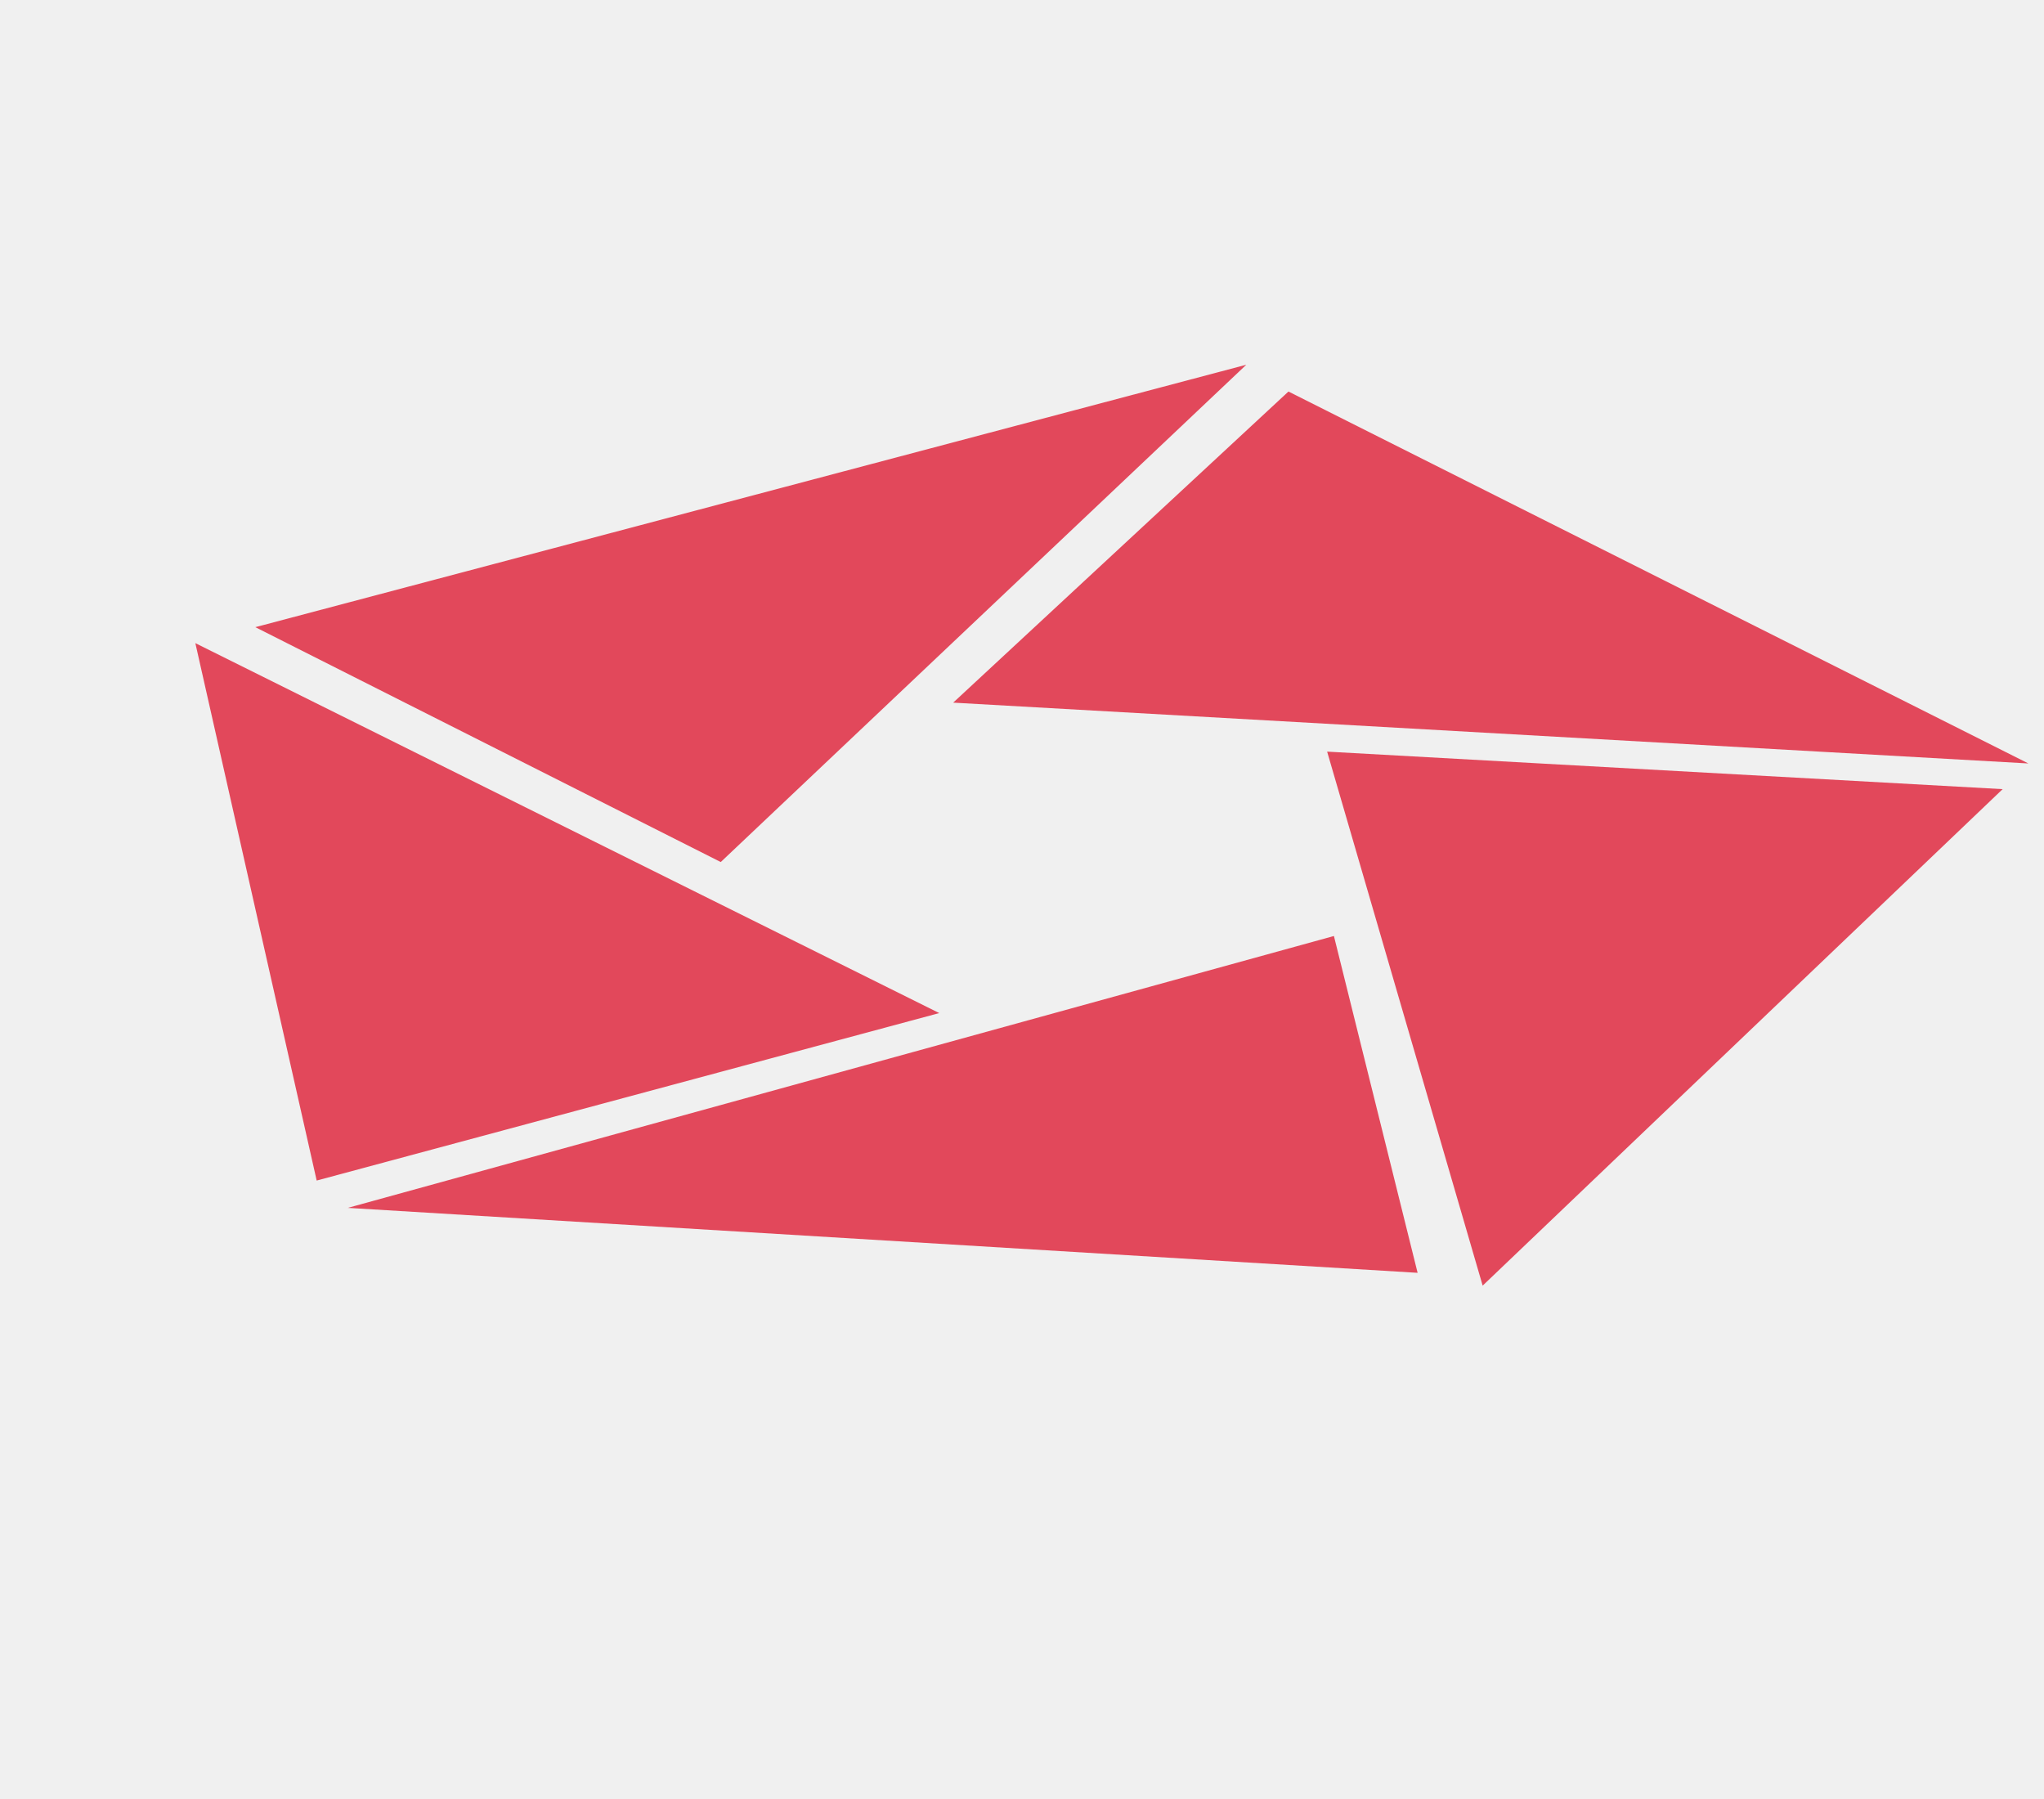
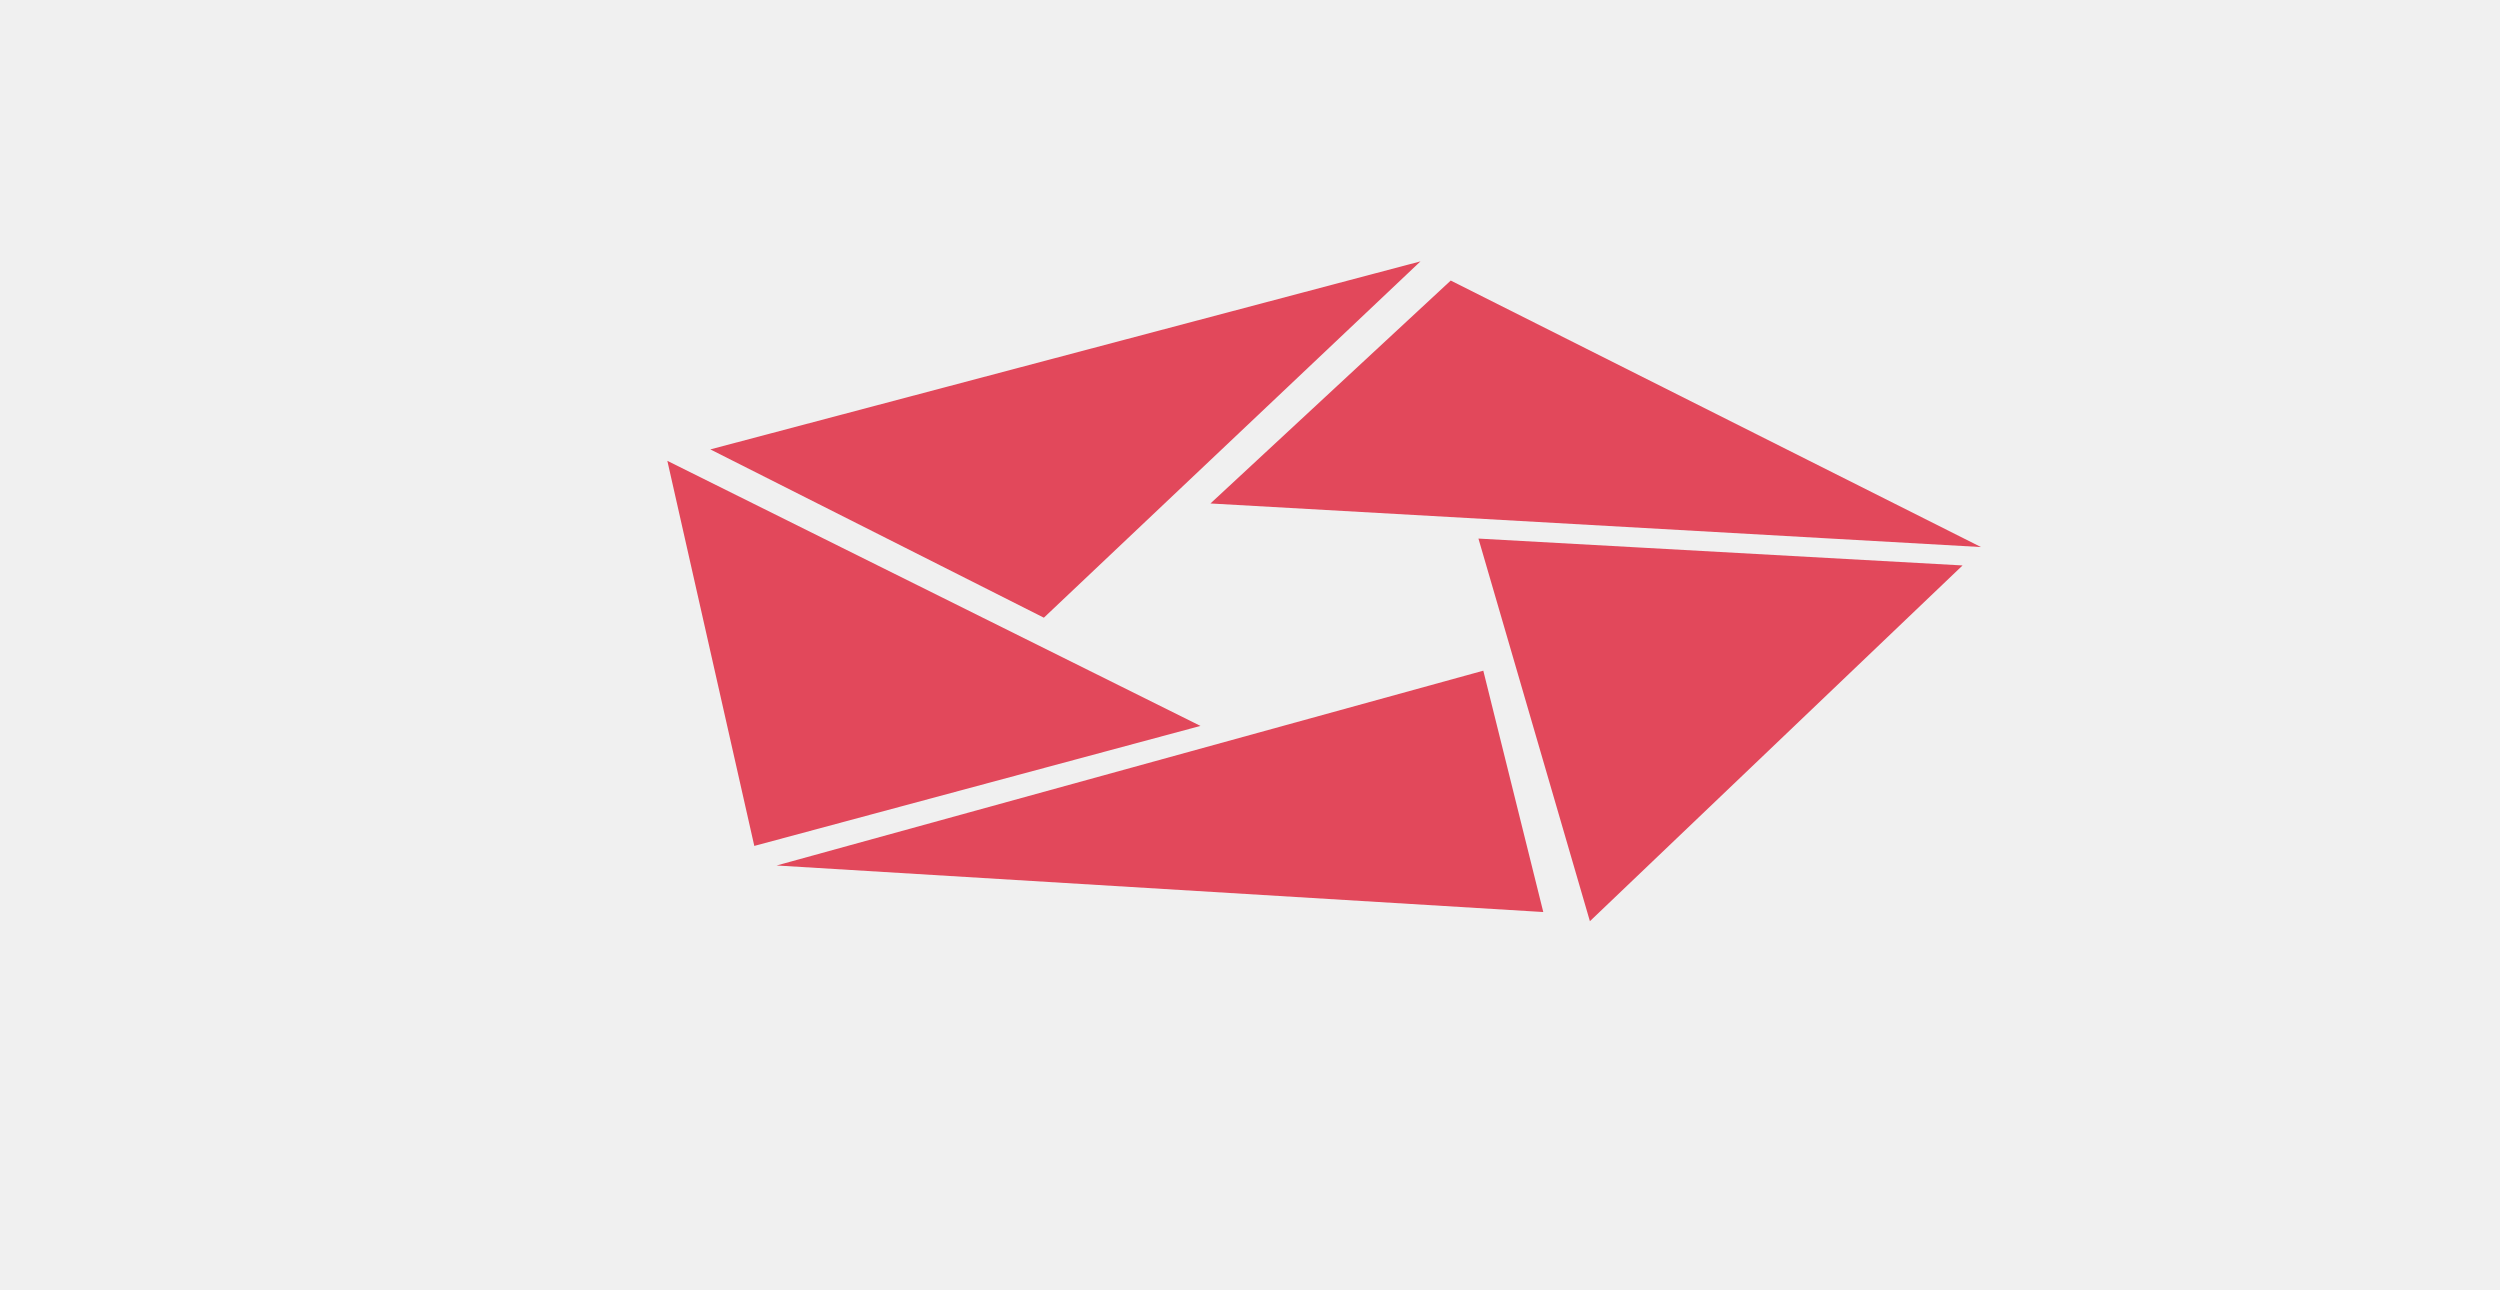
- <svg xmlns="http://www.w3.org/2000/svg" width="75" height="66" viewBox="0 0 75 66" fill="none">
-   <path fill-rule="evenodd" clip-rule="evenodd" d="M9.369 23.009L45.73 13.381L26.446 31.626L9.369 23.009ZM47.277 14.364L74.427 28.009L34.975 25.778L47.277 14.364ZM73.483 28.951L54.403 47.166L48.696 27.575L73.483 28.951ZM52.016 46.696L12.762 44.313L48.945 34.339L52.016 46.696ZM34.464 37.167L11.62 43.311L7.168 23.595L34.464 37.167Z" fill="#E2485B" />
+ <svg xmlns="http://www.w3.org/2000/svg" width="128" height="66" viewBox="0 0 128 66" fill="none">
+   <g clip-path="url(#clip0)">
+     <path fill-rule="evenodd" clip-rule="evenodd" d="M36.369 23.009L72.73 13.381L53.446 31.626L36.369 23.009ZM74.277 14.364L101.427 28.009L61.975 25.778L74.277 14.364ZM100.483 28.951L81.403 47.166L75.696 27.575L100.483 28.951ZM79.016 46.696L39.762 44.313L75.945 34.339L79.016 46.696ZM61.464 37.167L38.62 43.311L34.168 23.595L61.464 37.167Z" fill="#E2485B" />
+   </g>
+   <defs>
+     <clipPath id="clip0">
+       <rect width="128" height="65.716" fill="white" />
+     </clipPath>
+   </defs>
</svg>
